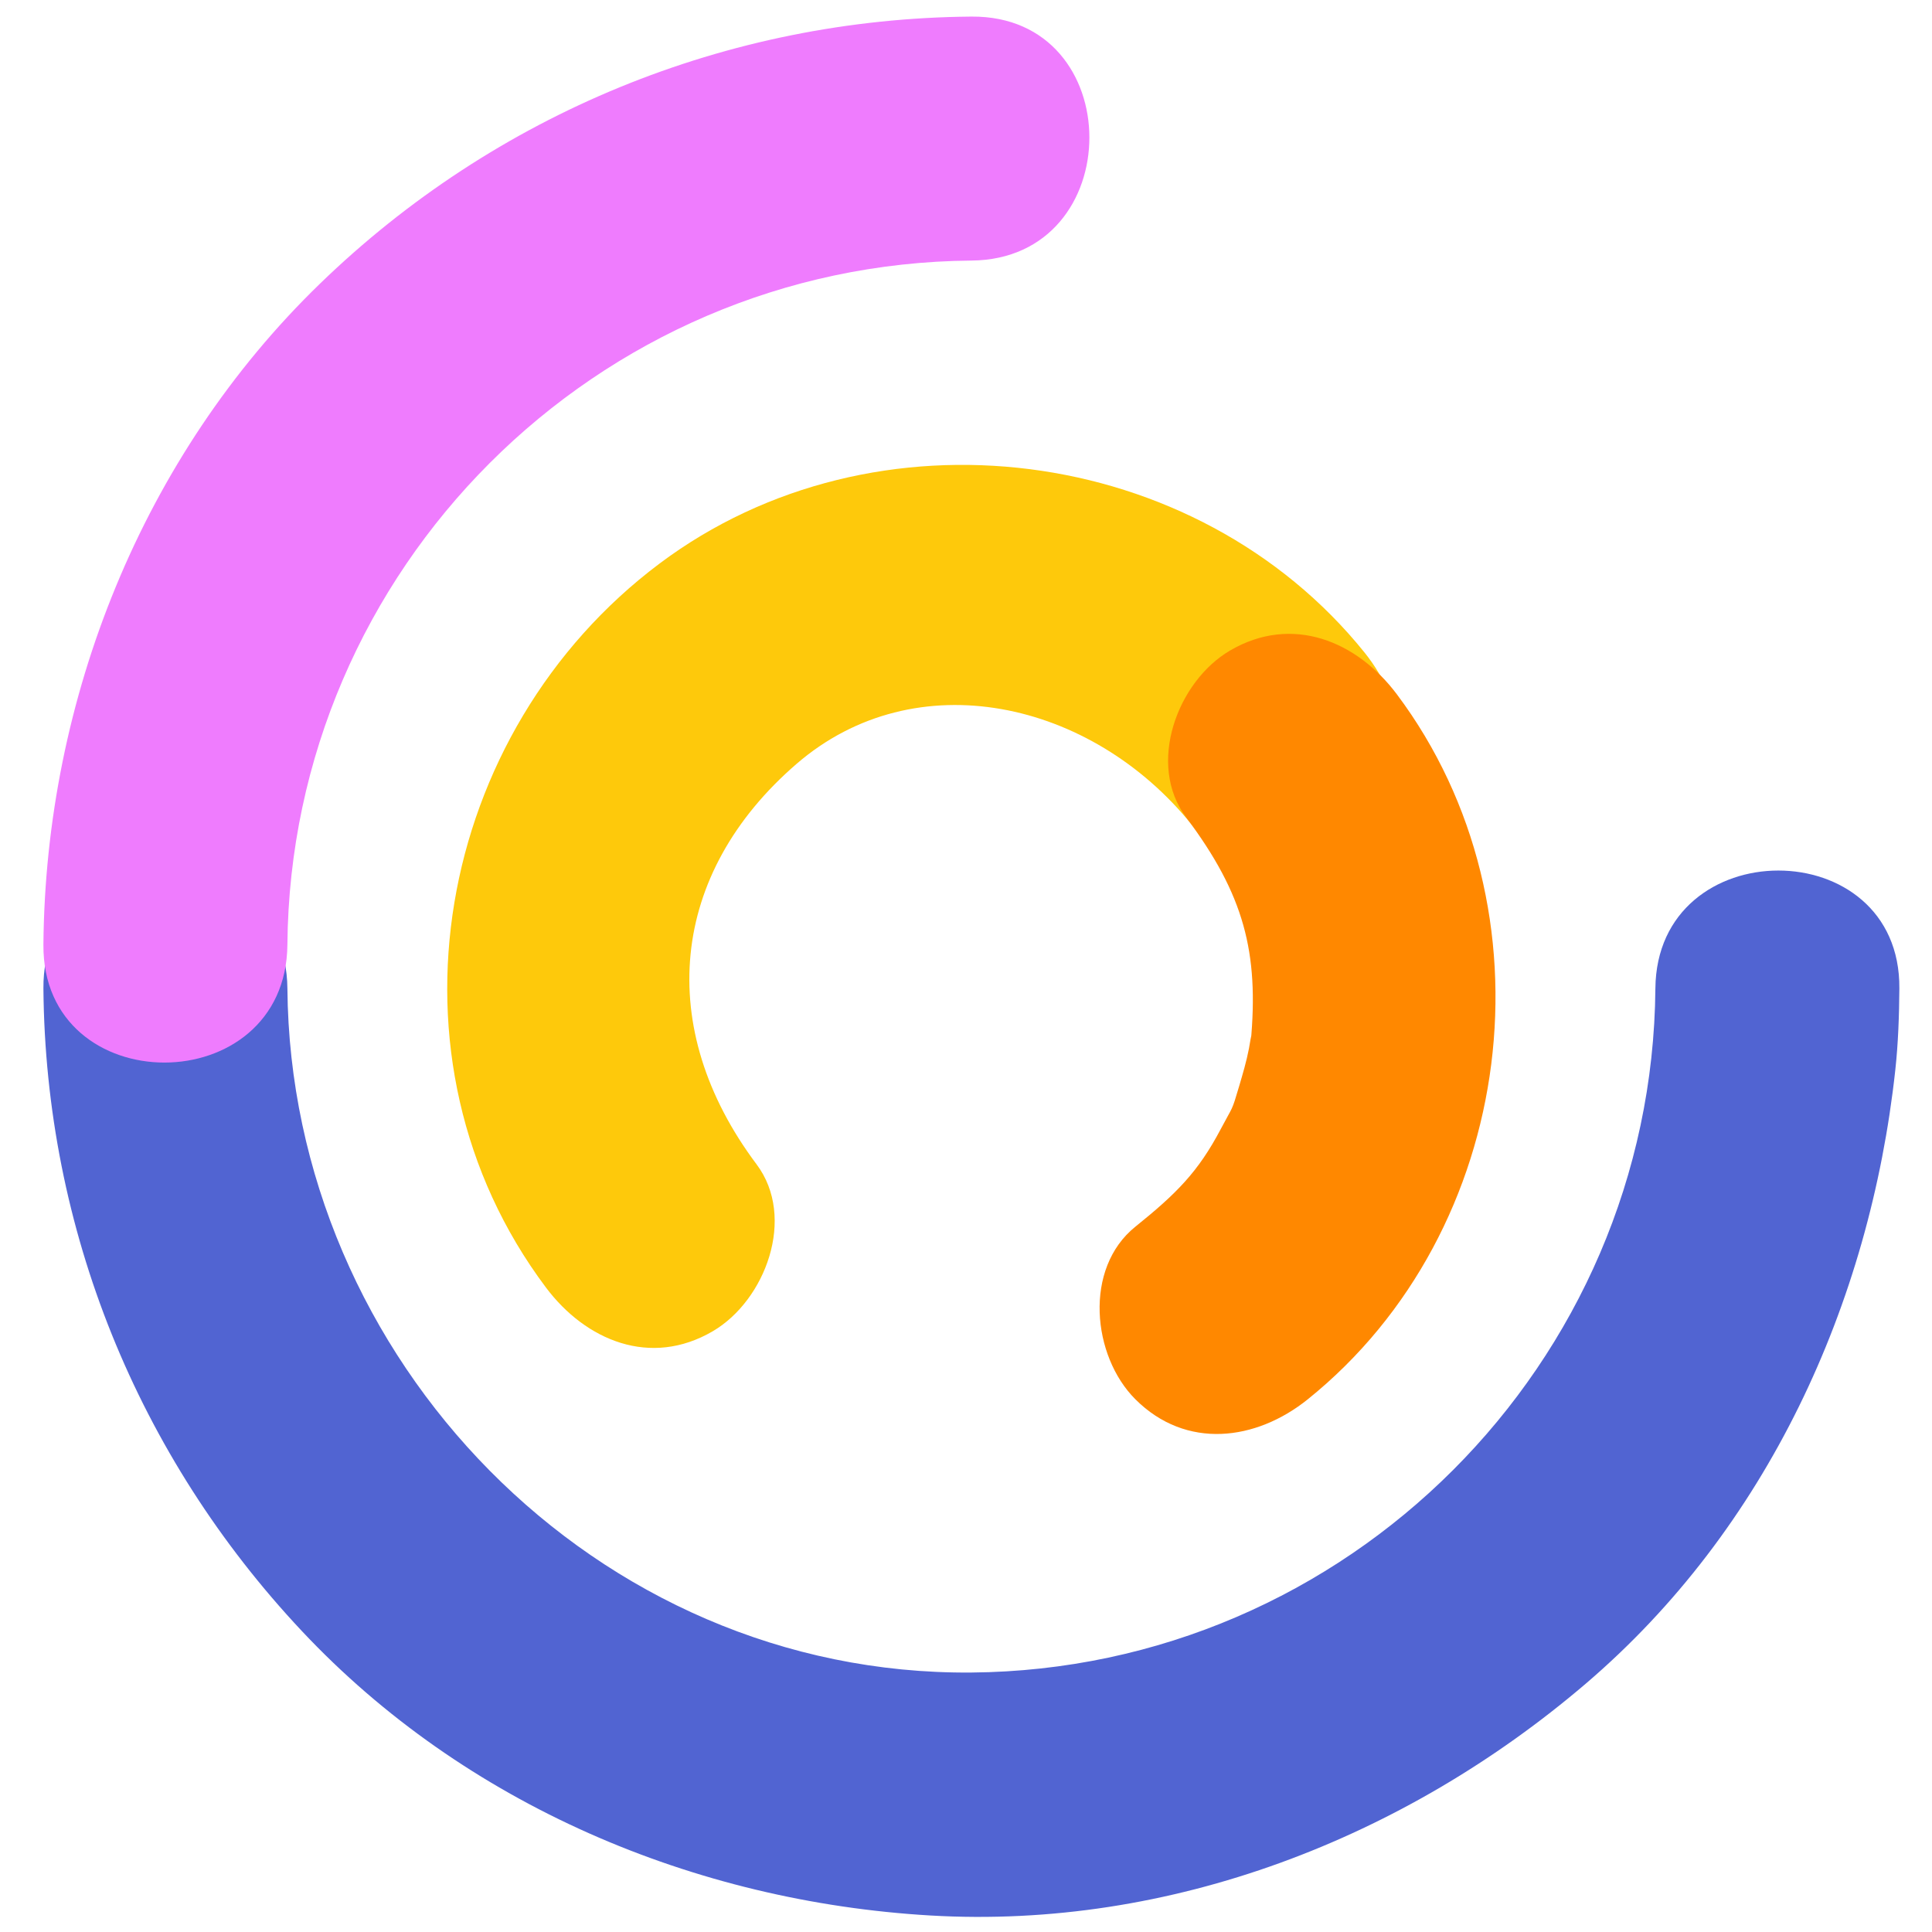
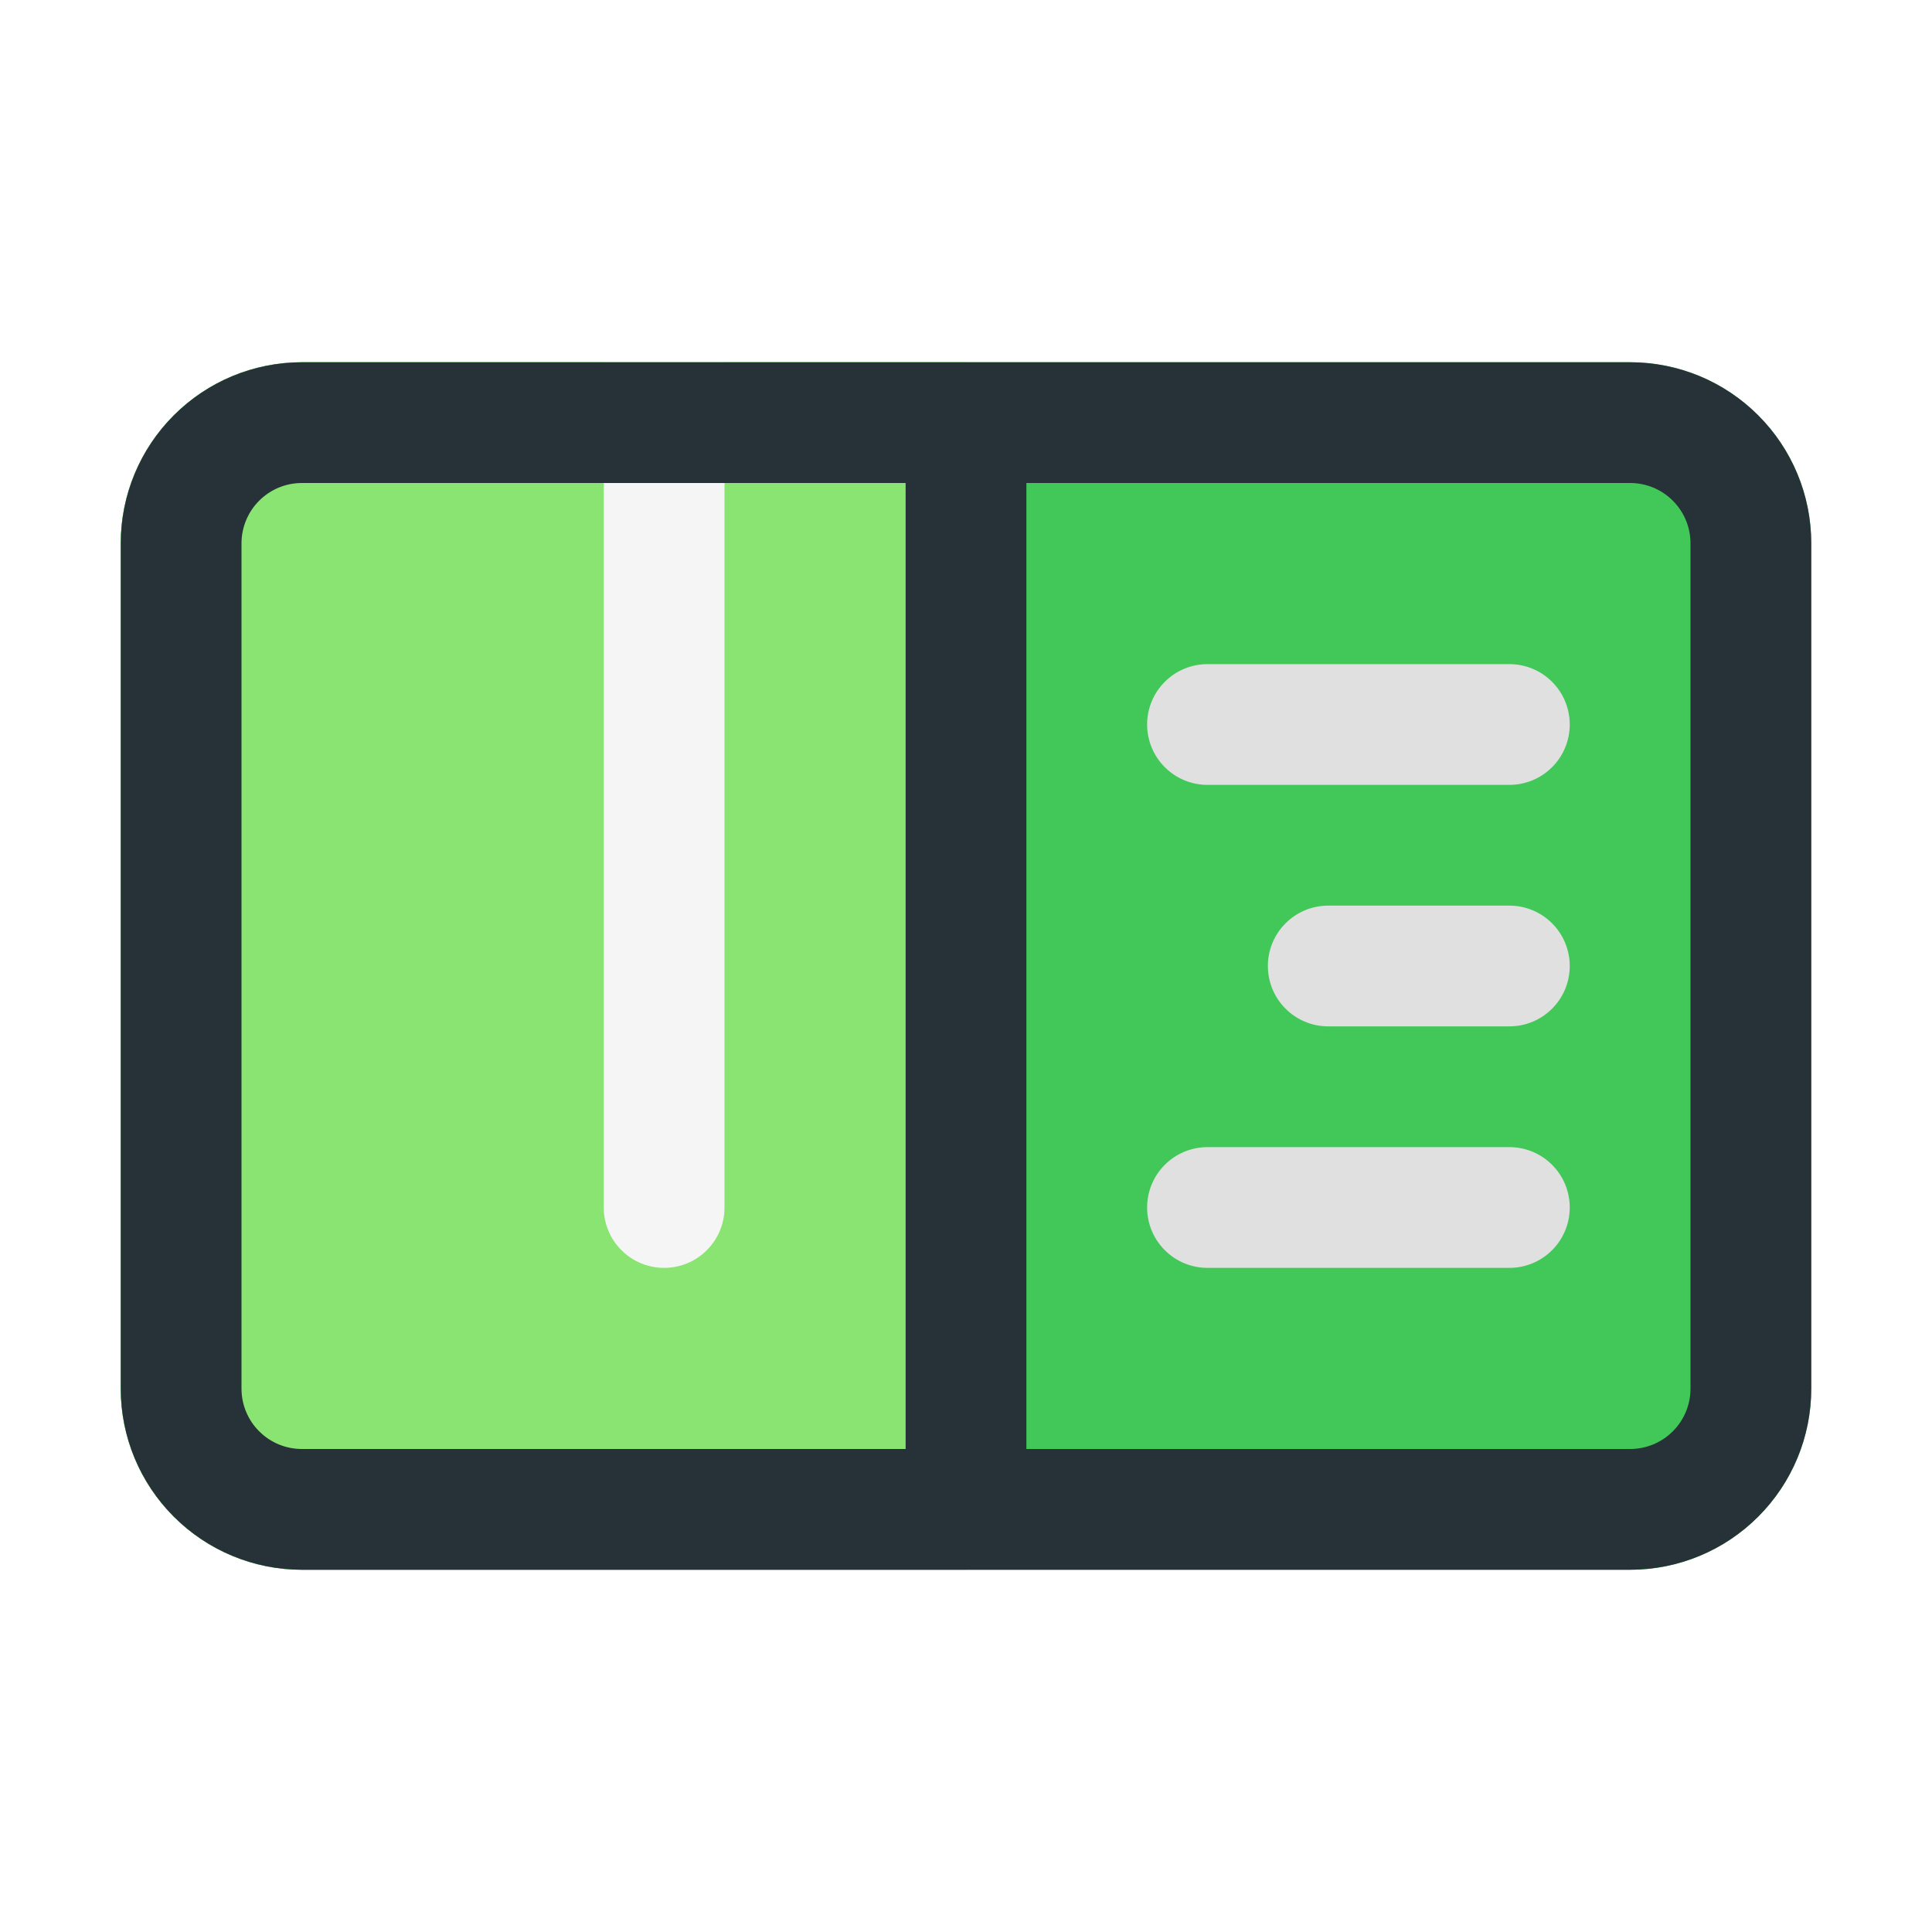
- <svg xmlns="http://www.w3.org/2000/svg" width="800px" height="800px" viewBox="0 0 1024 1024" class="icon" version="1.1" fill="#000000">
+ <svg xmlns="http://www.w3.org/2000/svg" width="800px" height="800px" viewBox="0 0 32 32" fill="none">
  <g id="SVGRepo_bgCarrier" stroke-width="0" />
  <g id="SVGRepo_tracerCarrier" stroke-linecap="round" stroke-linejoin="round" />
  <g id="SVGRepo_iconCarrier">
-     <path d="M877.387 523.945c-1.663 198.958-163.571 360.868-362.532 362.531-198.991 1.661-360.885-166.07-362.526-362.531-0.697-83.354-130.015-83.42-129.318 0 1.064 127.401 49.851 247.752 136.97 340.531 86.427 92.047 208.144 143.457 333.116 150.77 127.267 7.454 251.374-40.885 347.279-122.774 96.086-82.04 150.659-201.304 164.166-325.296 1.565-14.352 2.04-28.805 2.16-43.23 0.697-83.421-128.618-83.355-129.315-0.001z" fill="#5164d2" />
-     <path d="M152.329 500.646c1.662-198.965 163.563-360.875 362.526-362.537 83.354-0.697 83.419-130.013 0-129.317-129.524 1.081-252.396 51.567-345.385 141.68C75.465 241.564 24.097 370.538 23.011 500.646c-0.697 83.421 128.62 83.349 129.318 0z" fill="#ef7cfe" />
-     <path d="M400.998 617.112c-54.167-72.265-46.168-154.096 21.221-212.268 63.03-54.412 156.255-33.802 209.578 32.46 22.13 27.497 68.54 22.901 91.441 0 26.914-26.917 22.073-64.009 0-91.44-89.215-110.859-259.653-132.629-373.618-47.204-118.817 89.062-151.202 262.422-60.284 383.718 21.095 28.142 55.432 42.548 88.465 23.196 27.799-16.282 44.387-60.192 23.197-88.462z" fill="#fec90b" />
-     <path d="M628.723 433.281c30.673 40.924 38.604 71.548 34.179 119.265 0.715-5.845 0.408-4.79-0.924 3.173-1.3 6.769-3.259 13.386-5.207 19.983-4.113 13.896-2.982 9.9-9.75 22.736-11.978 22.716-23.474 34.203-45.271 51.746-27.499 22.131-22.904 68.538 0 91.441 26.914 26.913 64.011 22.075 91.439 0 110.85-89.224 132.613-259.649 47.193-373.614-21.092-28.142-55.431-42.546-88.466-23.196-27.799 16.287-44.384 60.193-23.193 88.466z" fill="#ff8800" />
+     <path d="M27 6H5C3.343 6 2 7.343 2 9V23C2 24.657 3.343 26 5 26H27C28.657 26 30 24.657 30 23V9C30 7.343 28.657 6 27 6Z" fill="#41c858" />
+     <path d="M16 6V26H5C4.204 26 3.441 25.684 2.879 25.121C2.316 24.559 2 23.796 2 23V9C2 8.204 2.316 7.441 2.879 6.879C3.441 6.316 4.204 6 5 6H16Z" fill="#8ae472" />
+     <path d="M12 6V20C12 20.265 11.895 20.52 11.707 20.707C11.52 20.895 11.265 21 11 21C10.735 21 10.48 20.895 10.293 20.707C10.105 20.52 10 20.265 10 20V6H12Z" fill="#F5F5F5" />
+     <path d="M25 13H20C19.735 13 19.48 12.895 19.293 12.707C19.105 12.52 19 12.265 19 12C19 11.735 19.105 11.48 19.293 11.293C19.48 11.105 19.735 11 20 11H25C25.265 11 25.52 11.105 25.707 11.293C25.895 11.48 26 11.735 26 12C26 12.265 25.895 12.52 25.707 12.707C25.52 12.895 25.265 13 25 13Z" fill="#E0E0E0" />
+     <path d="M25 17H22C21.735 17 21.48 16.895 21.293 16.707C21.105 16.52 21 16.265 21 16C21 15.735 21.105 15.48 21.293 15.293C21.48 15.105 21.735 15 22 15H25C25.265 15 25.52 15.105 25.707 15.293C25.895 15.48 26 15.735 26 16C26 16.265 25.895 16.52 25.707 16.707C25.52 16.895 25.265 17 25 17Z" fill="#E0E0E0" />
+     <path d="M25 21H20C19.735 21 19.48 20.895 19.293 20.707C19.105 20.52 19 20.265 19 20C19 19.735 19.105 19.48 19.293 19.293C19.48 19.105 19.735 19 20 19H25C25.265 19 25.52 19.105 25.707 19.293C25.895 19.48 26 19.735 26 20C26 20.265 25.895 20.52 25.707 20.707C25.52 20.895 25.265 21 25 21Z" fill="#E0E0E0" />
+     <path d="M27 6H5C4.204 6 3.441 6.316 2.879 6.879C2.316 7.441 2 8.204 2 9V23C2 23.796 2.316 24.559 2.879 25.121C3.441 25.684 4.204 26 5 26H27C27.796 26 28.559 25.684 29.121 25.121C29.684 24.559 30 23.796 30 23V9C30 8.204 29.684 7.441 29.121 6.879C28.559 6.316 27.796 6 27 6ZM4 23V9C4 8.735 4.105 8.48 4.293 8.293C4.48 8.105 4.735 8 5 8H15V24H5C4.735 24 4.48 23.895 4.293 23.707C4.105 23.52 4 23.265 4 23ZM28 23C28 23.265 27.895 23.52 27.707 23.707C27.52 23.895 27.265 24 27 24H17V8H27C27.265 8 27.52 8.105 27.707 8.293C27.895 8.48 28 8.735 28 9V23Z" fill="#263238" />
  </g>
</svg>
